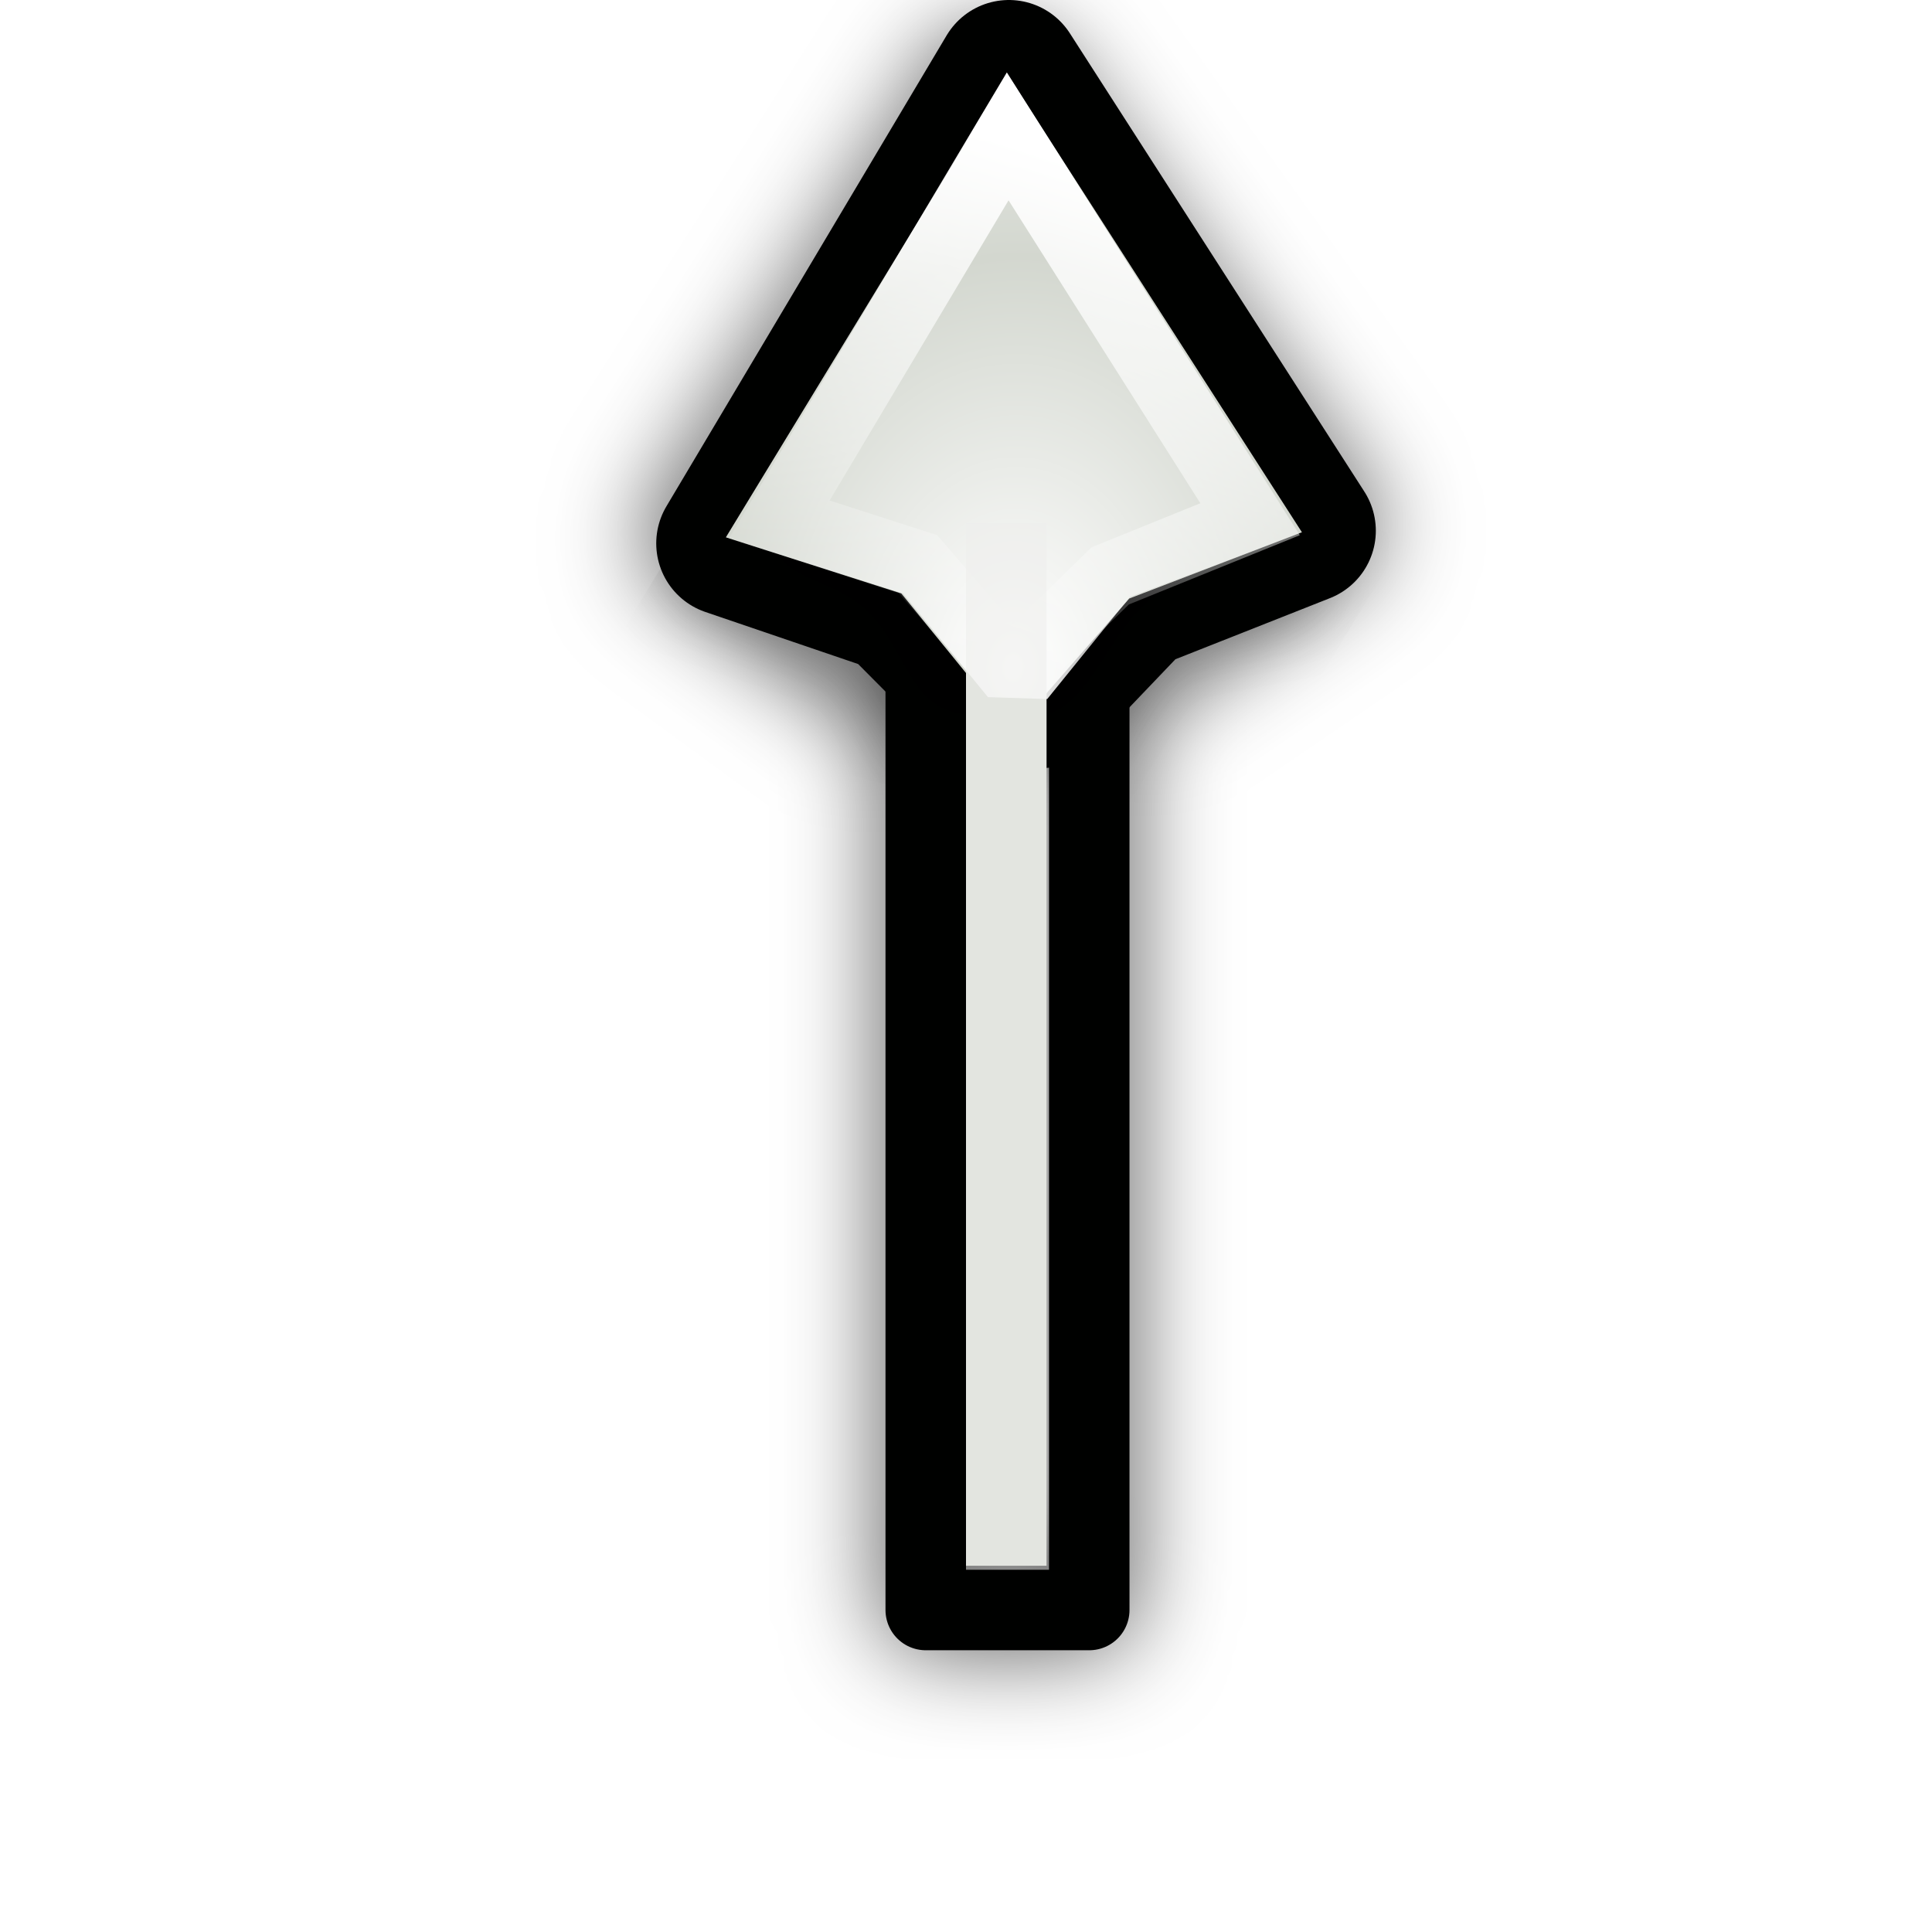
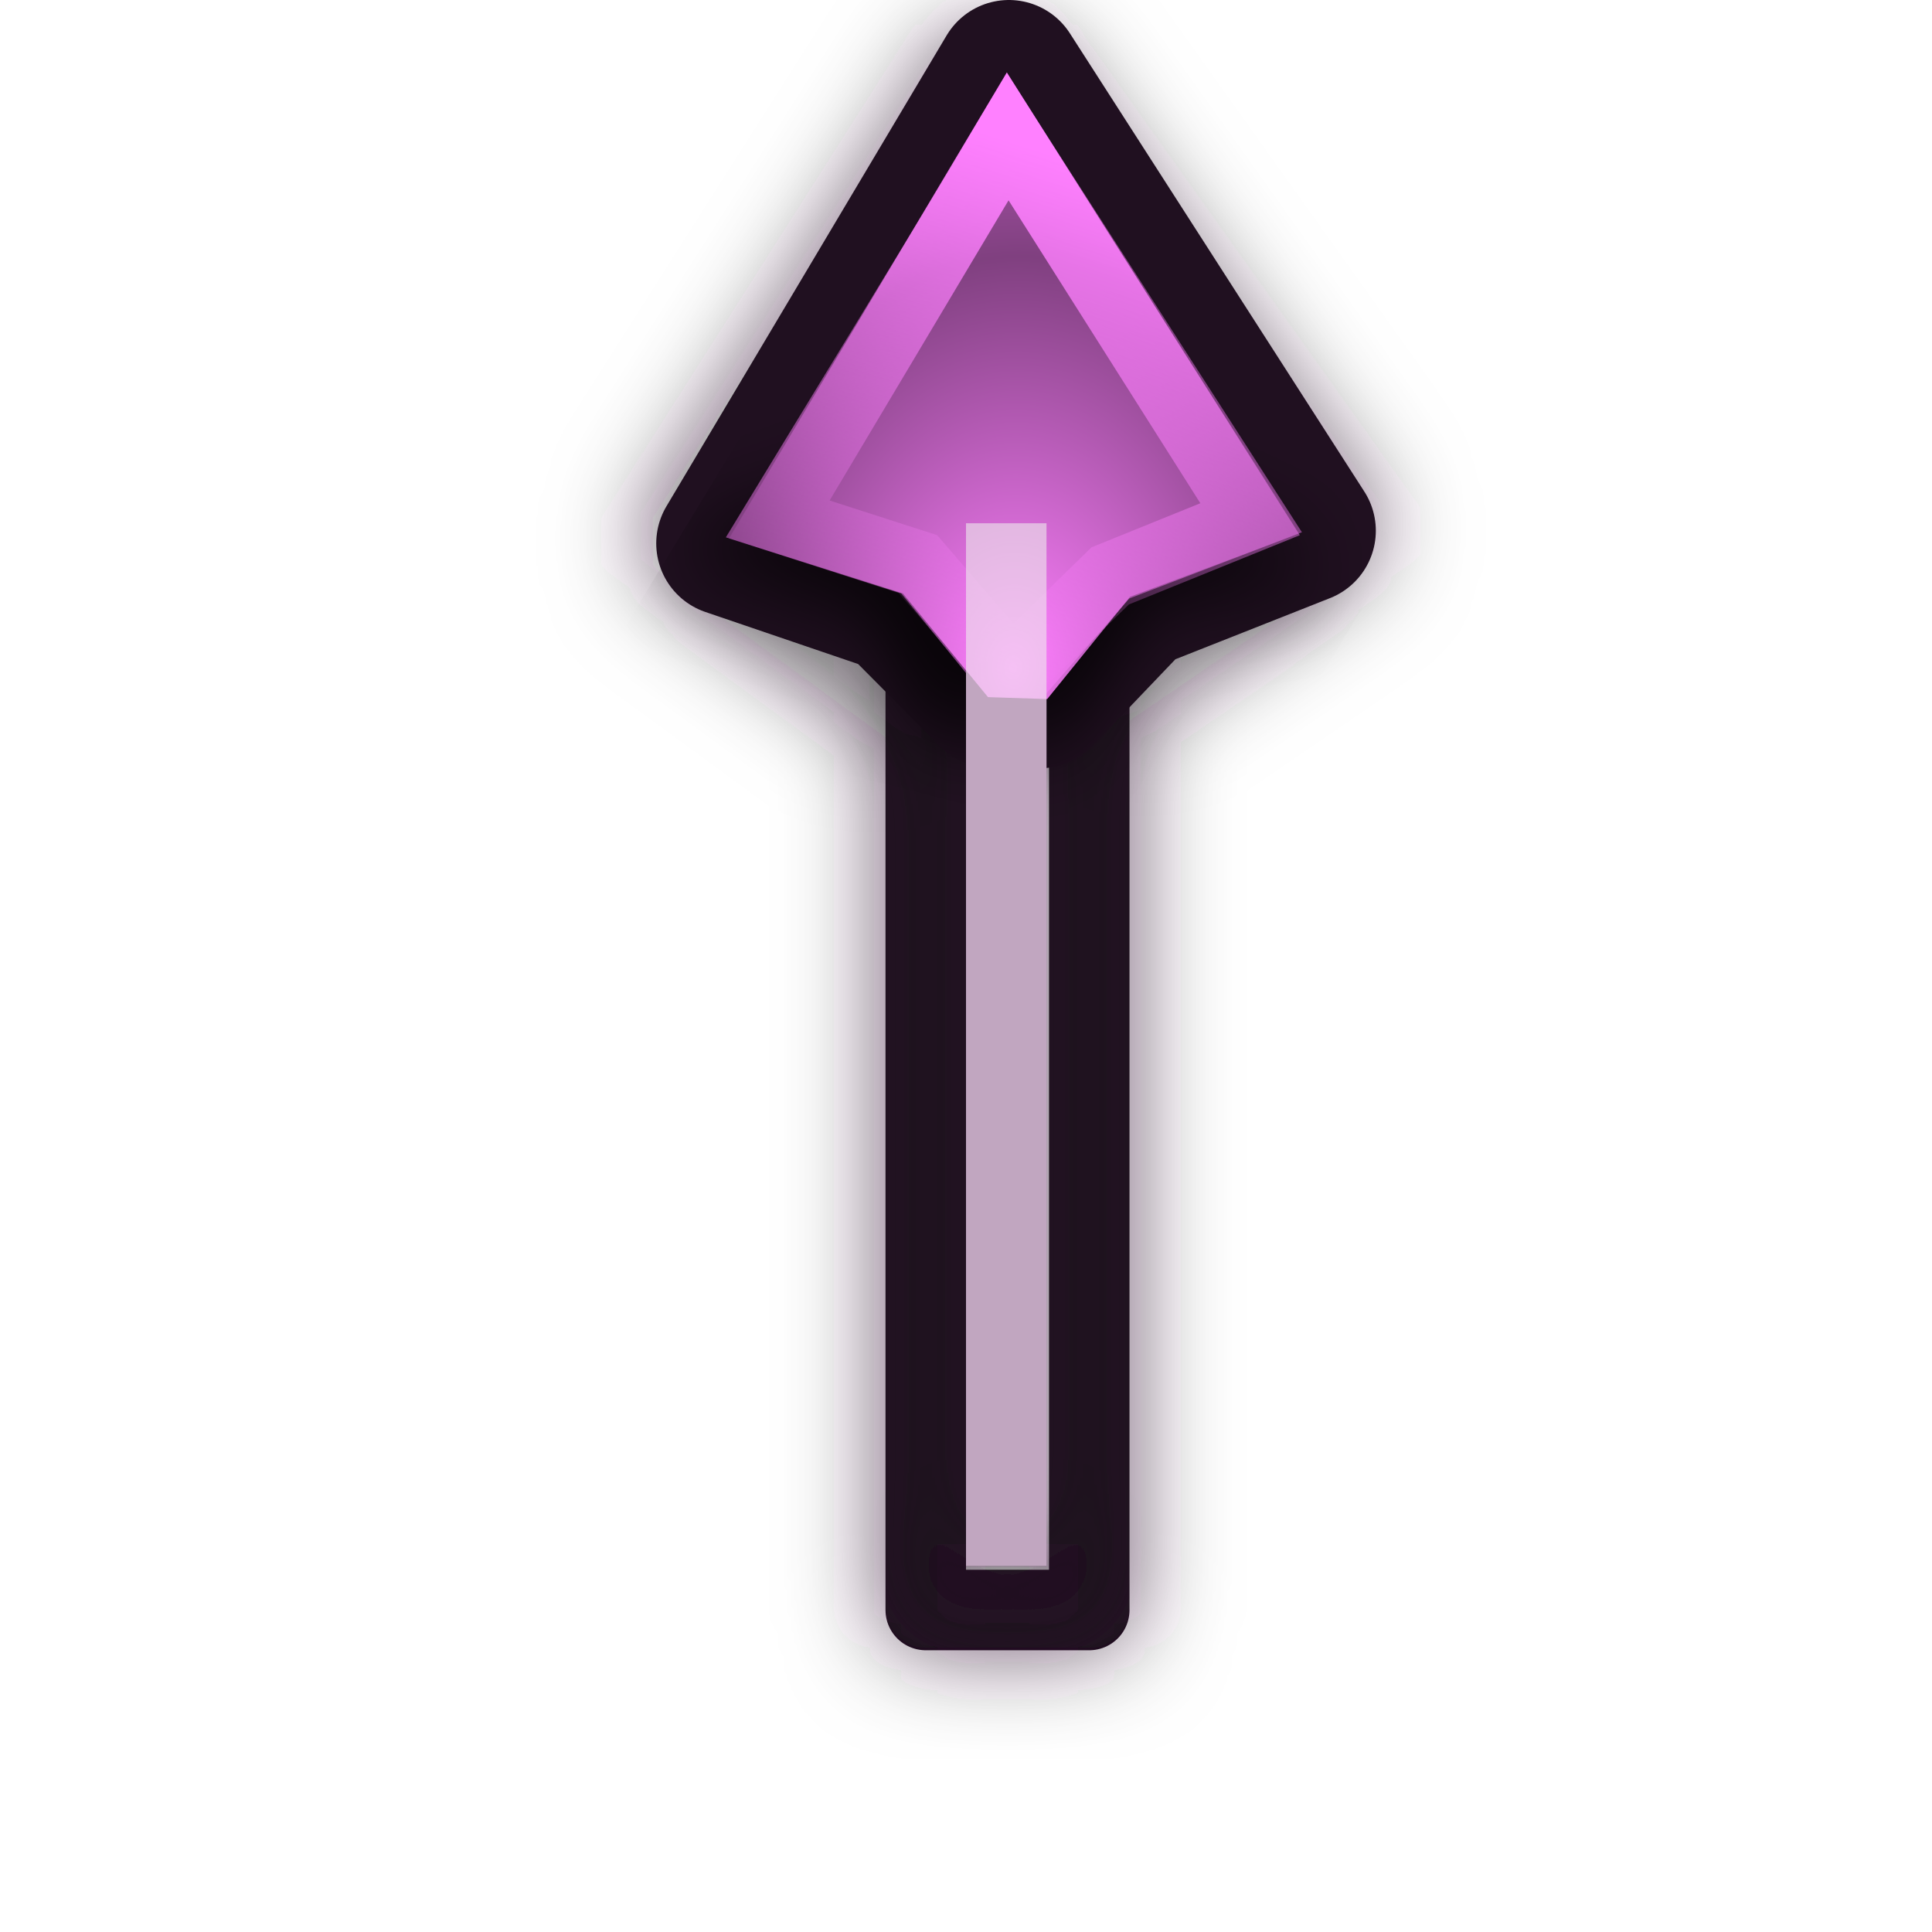
<svg xmlns="http://www.w3.org/2000/svg" xmlns:xlink="http://www.w3.org/1999/xlink" width="24" height="24" id="svg3570" version="1.0">
  <defs id="defs3572">
    <filter x="-1.625" width="4.251" y="-0.145" height="1.29" id="filter3194">
      <feGaussianBlur stdDeviation="0.722" id="feGaussianBlur3196" />
    </filter>
    <filter x="-0.481" width="1.962" y="-0.098" height="1.195" id="filter3250">
      <feGaussianBlur stdDeviation="0.607" id="feGaussianBlur3252" />
    </filter>
    <clipPath id="clipPath3496" clipPathUnits="userSpaceOnUse">
      <rect ry="1.172" y="1.232" x="5.31" height="22.634" width="13.278" id="rect3498" style="opacity:0.626;fill:none;fill-opacity:1;fill-rule:nonzero;stroke:#000000;stroke-width:0.196;stroke-linecap:round;stroke-linejoin:miter;stroke-miterlimit:4;stroke-dasharray:none;stroke-opacity:1" />
    </clipPath>
    <filter id="filter3484" height="1.237" y="-0.118" width="1.401" x="-0.2">
      <feGaussianBlur id="feGaussianBlur3486" stdDeviation="0.972" />
    </filter>
    <linearGradient id="linearGradient10711">
-       <stop id="stop10713" offset="0" style="stop-color:#ffffff;stop-opacity:1;" />
-       <stop id="stop10715" offset="1" style="stop-color:#ffffff;stop-opacity:0;" />
+       <stop id="stop10713" offset="0" style="stop-color:#ff80ff;stop-opacity:1;" />
+       <stop id="stop10715" offset="1" style="stop-color:#ff80ff;stop-opacity:0;" />
    </linearGradient>
    <linearGradient id="linearGradient3233">
-       <stop id="stop3235" offset="0" style="stop-color:#ffffff;stop-opacity:1;" />
-       <stop id="stop3237" offset="1" style="stop-color:#ffffff;stop-opacity:0;" />
+       <stop id="stop3235" offset="0" style="stop-color:#ff80ff;stop-opacity:1;" />
+       <stop id="stop3237" offset="1" style="stop-color:#ff80ff;stop-opacity:0;" />
    </linearGradient>
    <linearGradient xlink:href="#linearGradient3233" id="linearGradient4547" gradientUnits="userSpaceOnUse" x1="9.154" y1="3.249" x2="7.678" y2="19.014" gradientTransform="matrix(0.5582741,0.1403527,-0.2165307,0.3618667,9.402032,-0.30674)" />
    <radialGradient xlink:href="#linearGradient10711" id="radialGradient4550" gradientUnits="userSpaceOnUse" gradientTransform="matrix(0.7074145,-1.7554297e-2,-1.1085881e-7,0.9597345,4.917427,-6.454423)" spreadMethod="reflect" cx="10.839" cy="15.566" fx="10.839" fy="15.566" r="5.324" />
  </defs>
  <g id="layer1">
-     <path id="path3254" d="M 11.5,6.062 L 11.5,6.562 L 11.5,19.5 L 11.5,20 L 13.531,20 L 13.531,19.5 L 13.531,6.562 L 13.531,6.062 L 11.5,6.062 z " style="opacity:1;fill:none;fill-opacity:1;fill-rule:evenodd;stroke:#000100;stroke-width:1;stroke-linecap:square;stroke-linejoin:round;stroke-miterlimit:4;stroke-dasharray:none;stroke-opacity:1" />
-     <path style="opacity:0.701;fill:none;fill-opacity:1;fill-rule:evenodd;stroke:#000100;stroke-width:1;stroke-linecap:square;stroke-linejoin:round;stroke-miterlimit:4;stroke-dasharray:none;stroke-opacity:1;filter:url(#filter3250)" d="M 12.375,0.656 L 8.518,6.724 L 11.5,8.906 L 11.5,19.469 L 11.5,19.969 L 13.531,19.969 L 13.531,19.469 L 13.531,8.688 L 16.594,6.594 L 12.406,0.719 L 12.375,0.656 z " id="path3200" />
-     <path id="path4290" d="M 12.533,0.9 L 9.052,6.75 L 11.15,7.465 L 12.316,8.638 L 12.923,8.643 L 14.087,7.425 L 16.191,6.593 L 12.533,0.9 z " style="fill:#000100;fill-rule:evenodd;stroke:#000100;stroke-width:1.8;stroke-linecap:butt;stroke-linejoin:round;stroke-miterlimit:4;stroke-dasharray:none;stroke-opacity:1" />
-     <path id="path2172" d="M -12.5,0.5 L -12.5,11.5" style="fill:none;fill-rule:evenodd;stroke:#000100;stroke-width:1px;stroke-linecap:square;stroke-linejoin:miter;stroke-opacity:1;filter:url(#filter3194)" transform="matrix(1.104167,0,0,1.255989,26.25,5.517328)" />
+     <path id="path3254" d="M 11.5,6.062 L 11.5,6.562 L 11.5,19.5 L 11.5,20 L 13.531,20 L 13.531,19.5 L 13.531,6.562 L 13.531,6.062 L 11.5,6.062 z " style="opacity:1;fill:none;fill-opacity:1;fill-rule:evenodd;stroke:#201020;stroke-width:1;stroke-linecap:square;stroke-linejoin:round;stroke-miterlimit:4;stroke-dasharray:none;stroke-opacity:1" />
+     <path style="opacity:0.701;fill:none;fill-opacity:1;fill-rule:evenodd;stroke:#201020;stroke-width:1;stroke-linecap:square;stroke-linejoin:round;stroke-miterlimit:4;stroke-dasharray:none;stroke-opacity:1;filter:url(#filter3250)" d="M 12.375,0.656 L 8.518,6.724 L 11.5,8.906 L 11.5,19.469 L 11.5,19.969 L 13.531,19.969 L 13.531,19.469 L 13.531,8.688 L 16.594,6.594 L 12.406,0.719 L 12.375,0.656 z " id="path3200" />
+     <path id="path4290" d="M 12.533,0.9 L 9.052,6.75 L 11.15,7.465 L 12.316,8.638 L 12.923,8.643 L 14.087,7.425 L 16.191,6.593 L 12.533,0.9 z " style="fill:#201020;fill-rule:evenodd;stroke:#201020;stroke-width:1.8;stroke-linecap:butt;stroke-linejoin:round;stroke-miterlimit:4;stroke-dasharray:none;stroke-opacity:1" />
+     <path id="path2172" d="M -12.5,0.5 L -12.5,11.5" style="fill:none;fill-rule:evenodd;stroke:#201020;stroke-width:1px;stroke-linecap:square;stroke-linejoin:miter;stroke-opacity:1;filter:url(#filter3194)" transform="matrix(1.104167,0,0,1.255989,26.25,5.517328)" />
    <path style="opacity:0.726;fill:#000000;fill-opacity:1;fill-rule:evenodd;stroke:#000000;stroke-width:1;stroke-linecap:butt;stroke-linejoin:miter;stroke-miterlimit:4;stroke-dasharray:none;stroke-opacity:1;filter:url(#filter3484)" d="M 10.337,13.201 L 6,18.477 L 9.914,18.883 L 12.051,21.602 L 14.223,20.93 L 14.262,16.665 L 16.648,14.827 L 10.337,13.201 z " id="path4288" transform="matrix(0.5878751,0.1500421,-0.2314792,0.3810537,9.573744,-1.127036)" clip-path="url(#clipPath3496)" />
-     <path style="fill:#d3d7cf;fill-rule:evenodd;stroke:none;stroke-width:1;stroke-linecap:butt;stroke-linejoin:round;stroke-miterlimit:4;stroke-dasharray:none;stroke-opacity:1" d="M 12.517,0.926 L 9.017,6.675 L 11.196,7.372 L 12.254,8.673 L 12.967,8.65 L 14.028,7.435 L 16.173,6.612 L 12.517,0.926 z " id="path4292" />
-     <path style="fill:#eeeeec;fill-rule:evenodd;stroke:#d3d7cf;stroke-width:1;stroke-linecap:square;stroke-linejoin:miter;stroke-miterlimit:4;stroke-dasharray:none;stroke-opacity:1" d="M 12.5,7 L 12.5,18.95" id="path2170" />
+     <path style="fill:#804080;fill-rule:evenodd;stroke:none;stroke-width:1;stroke-linecap:butt;stroke-linejoin:round;stroke-miterlimit:4;stroke-dasharray:none;stroke-opacity:1" d="M 12.517,0.926 L 9.017,6.675 L 11.196,7.372 L 12.254,8.673 L 12.967,8.65 L 14.028,7.435 L 16.173,6.612 L 12.517,0.926 z " id="path4292" />
+     <path style="fill:#eeeeec;fill-rule:evenodd;stroke:#804080;stroke-width:1;stroke-linecap:square;stroke-linejoin:miter;stroke-miterlimit:4;stroke-dasharray:none;stroke-opacity:1" d="M 12.5,7 L 12.5,18.95" id="path2170" />
    <path id="path4294" d="M 12.497,0.959 L 9.017,6.675 L 11.216,7.372 L 12.273,8.66 L 13.009,8.684 L 14.038,7.413 L 16.154,6.623 L 12.497,0.959 z " style="fill:url(#radialGradient4550);fill-opacity:1;fill-rule:evenodd;stroke:none;stroke-width:1;stroke-linecap:butt;stroke-linejoin:round;stroke-miterlimit:4;stroke-dasharray:none;stroke-opacity:1" />
    <path id="path4296" d="M 12.518,1.694 L 9.681,6.453 L 11.403,7.008 L 12.563,8.353 L 13.791,7.154 L 15.529,6.45 L 12.518,1.694 z " style="fill:none;fill-rule:evenodd;stroke:url(#linearGradient4547);stroke-width:0.832;stroke-linecap:butt;stroke-linejoin:miter;stroke-miterlimit:4;stroke-dasharray:none;stroke-opacity:1" />
    <path id="path3569" d="M 12.5,7 L 12.5,18.95" style="fill:#eeeeec;fill-rule:evenodd;stroke:#eeeeec;stroke-width:1;stroke-linecap:square;stroke-linejoin:miter;stroke-miterlimit:4;stroke-dasharray:none;stroke-opacity:1;opacity:0.589" />
  </g>
</svg>
